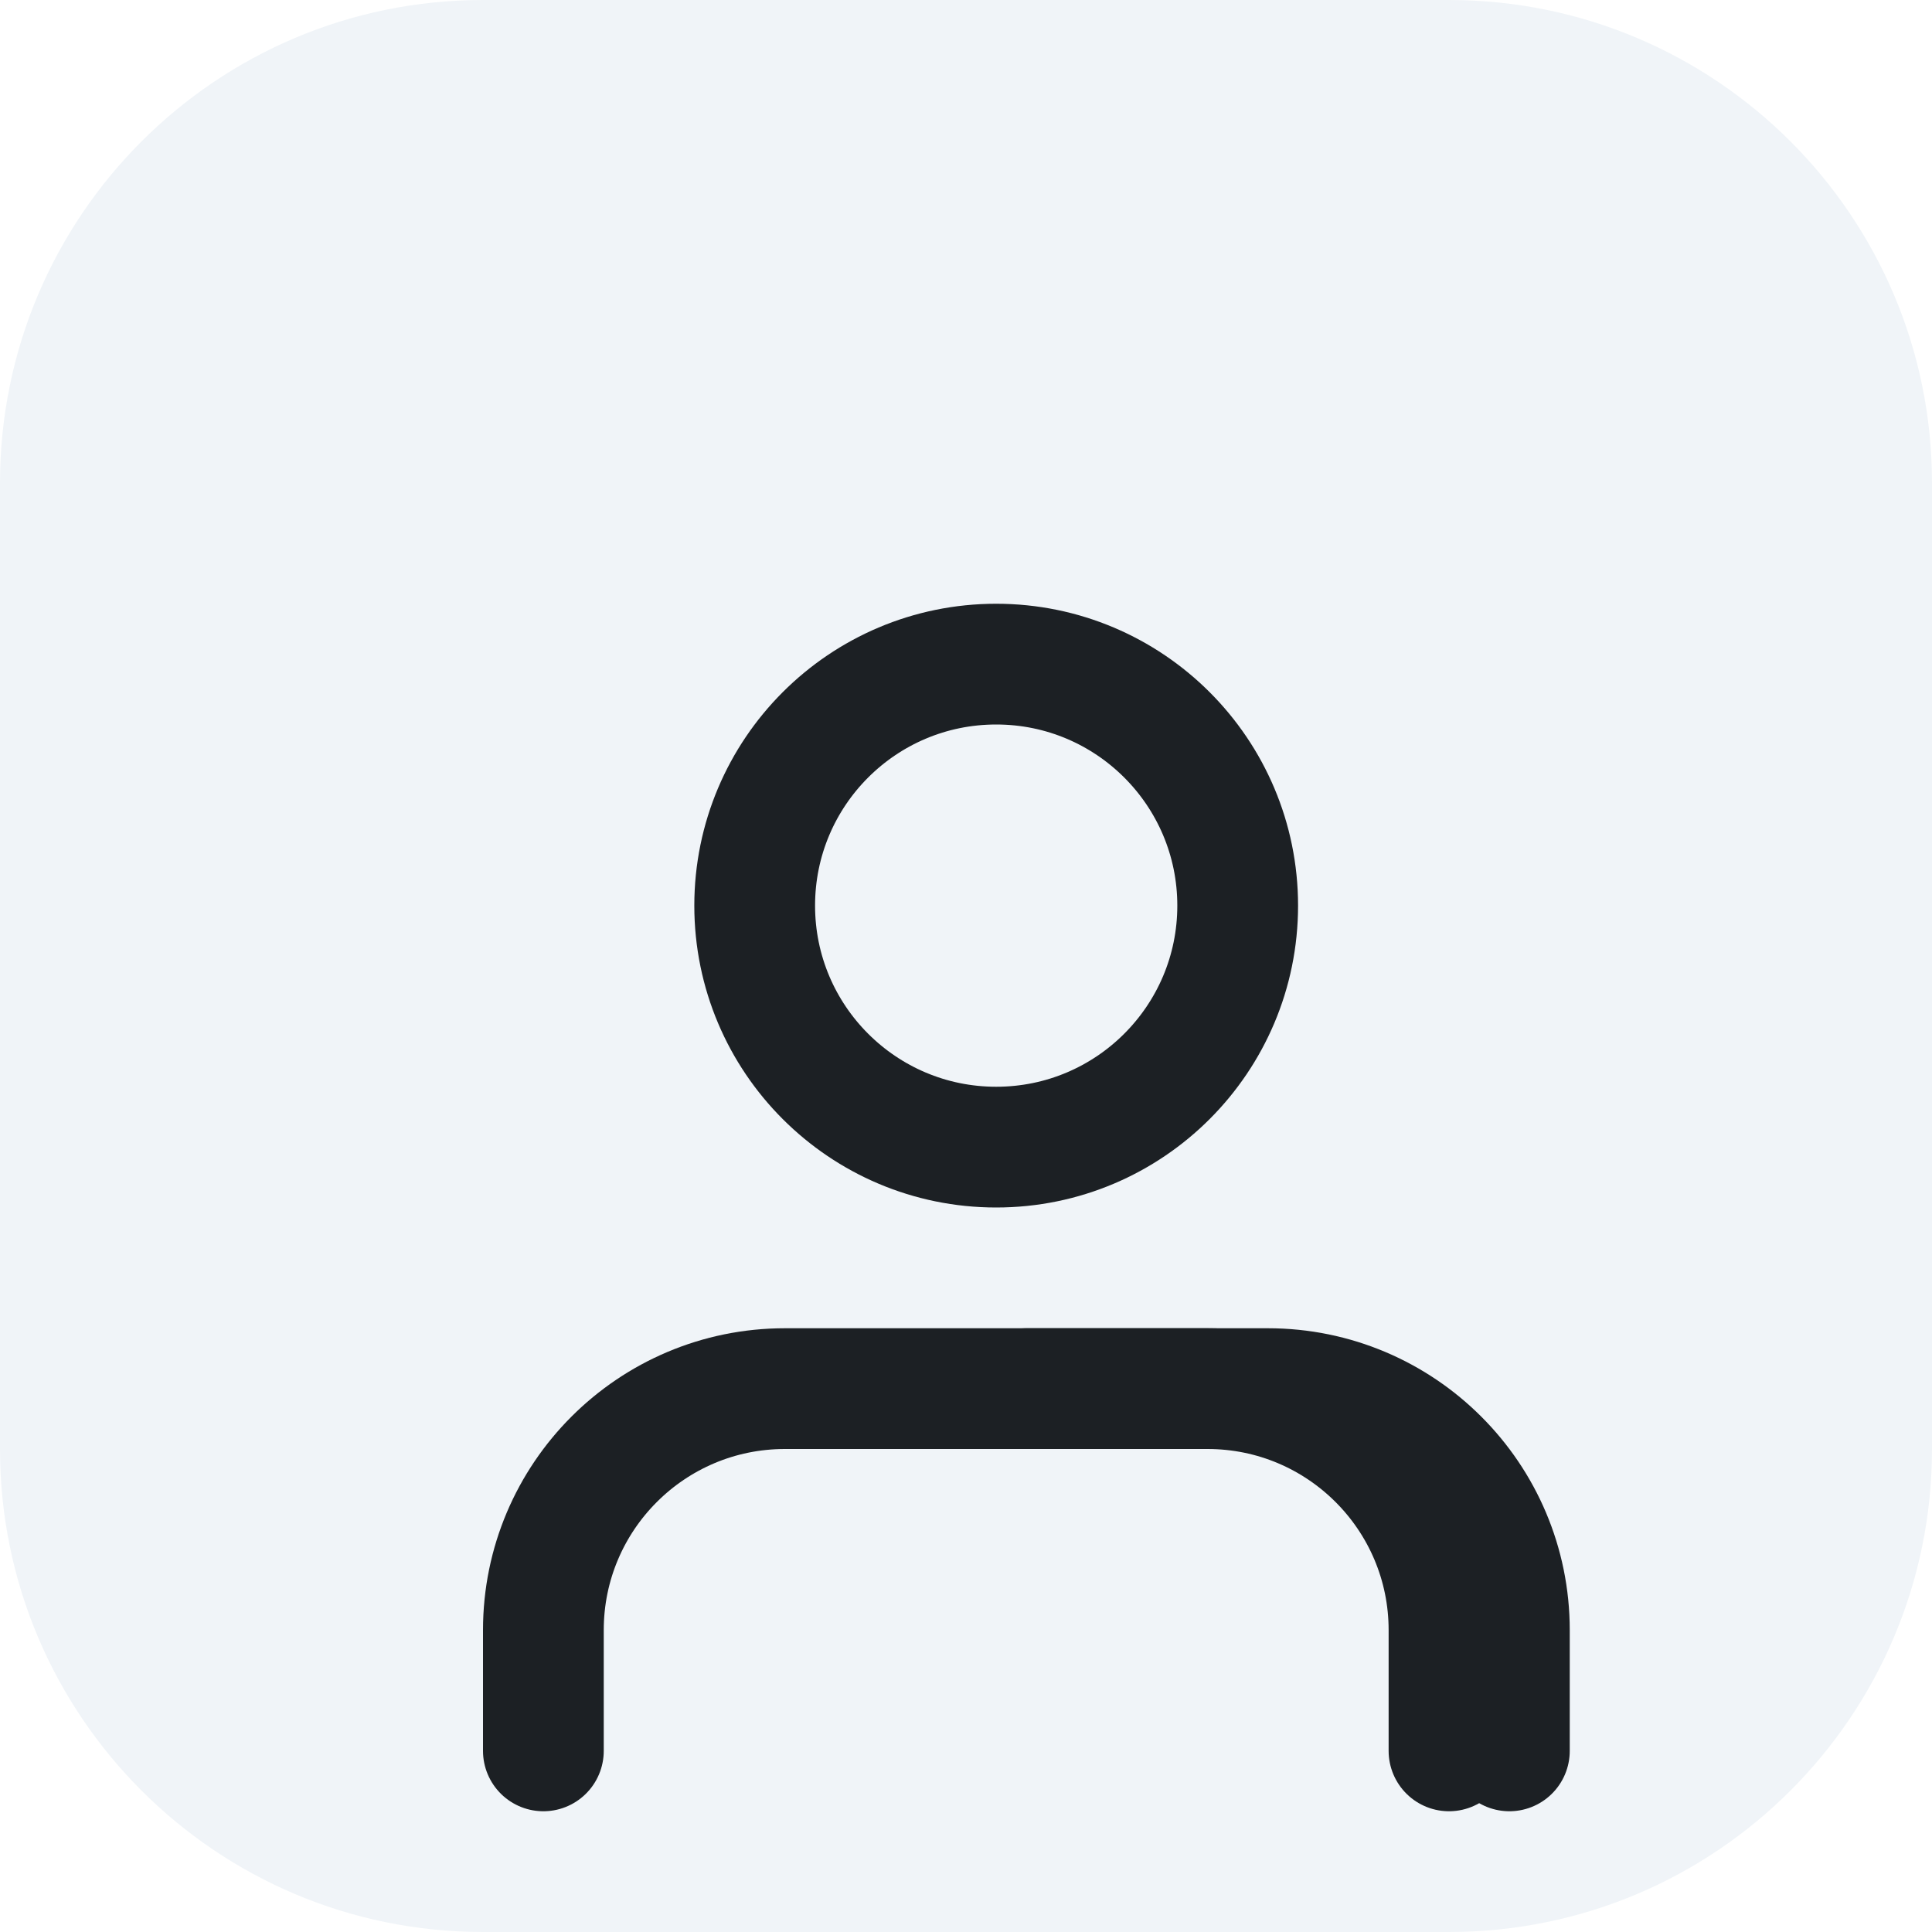
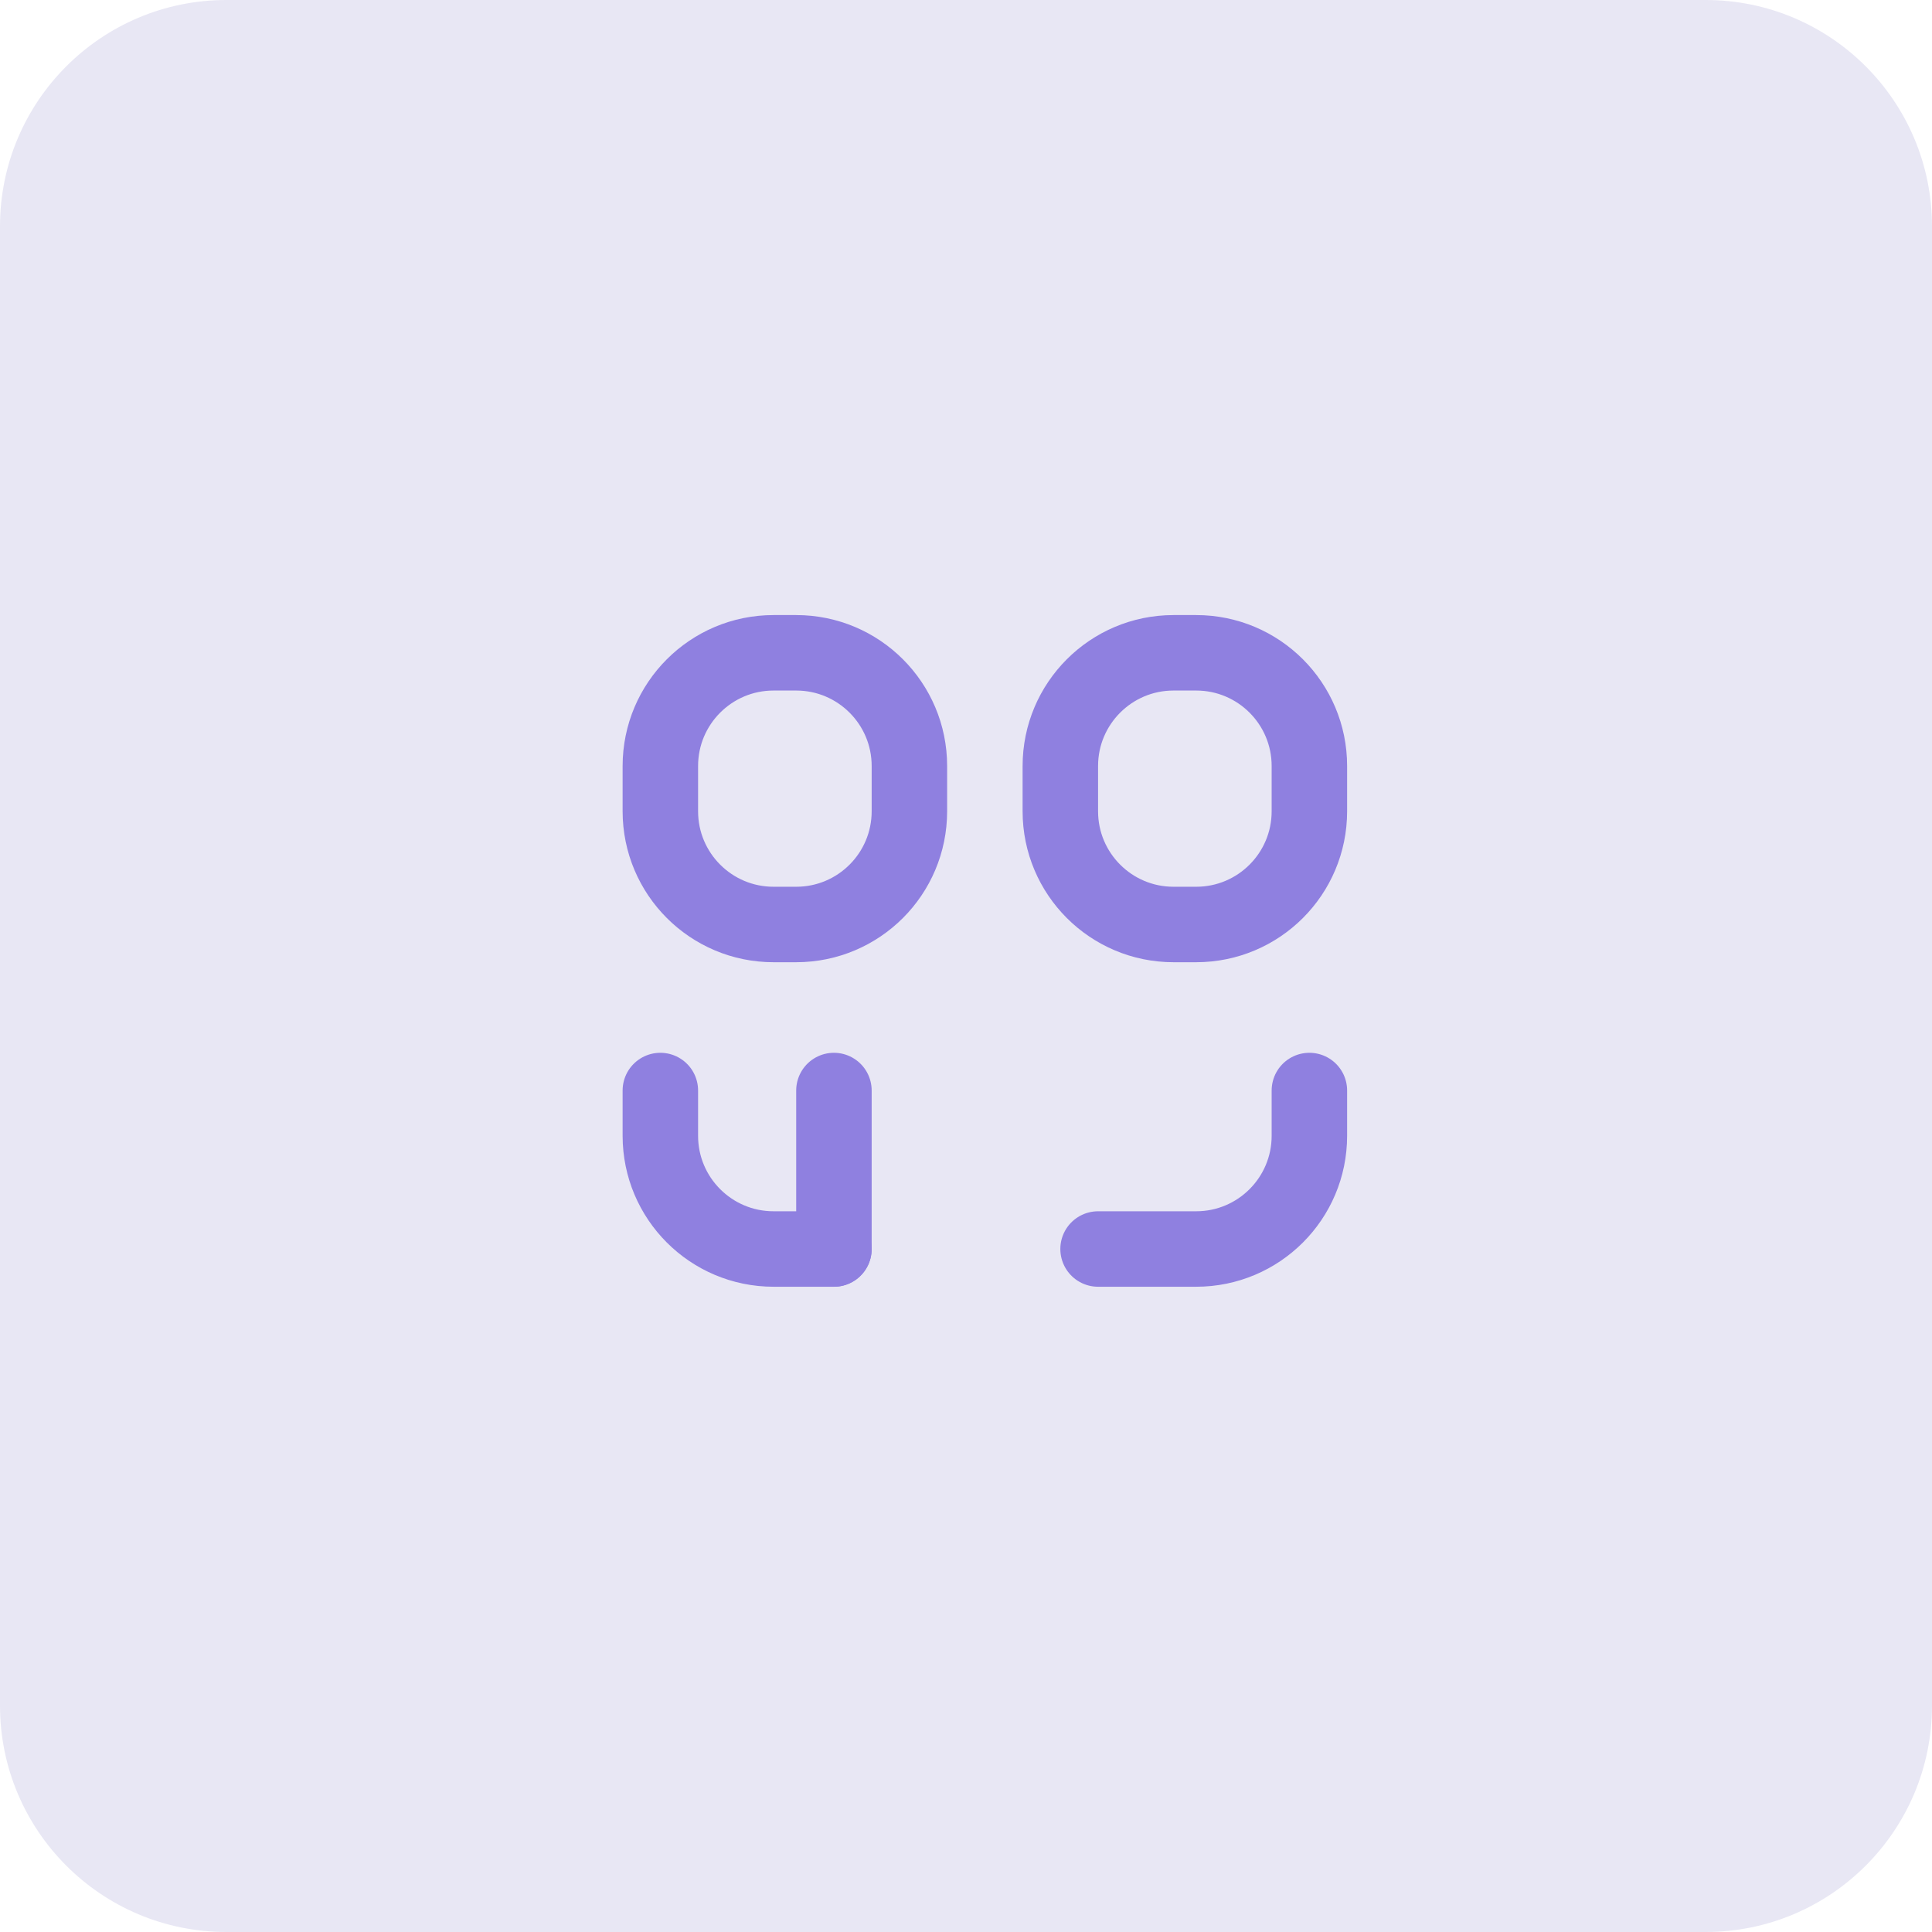
<svg xmlns="http://www.w3.org/2000/svg" width="512" height="512" viewBox="0 0 512 512" fill="none">
-   <rect width="512" height="512" rx="128" fill="#F0F4F8" />
-   <g transform="translate(128, 128) scale(16)">
-     <path d="M16 21v-2a4 4 0 0 0-4-4H5a4 4 0 0 0-4 4v2" stroke="#1C2024" stroke-width="2" stroke-linecap="round" stroke-linejoin="round" />
-     <circle cx="8.5" cy="7" r="4" stroke="#1C2024" stroke-width="2" stroke-linecap="round" stroke-linejoin="round" />
-     <path d="M17 21v-2a4 4 0 0 0-4-4H9" stroke="#1C2024" stroke-width="2" stroke-linecap="round" stroke-linejoin="round" />
-   </g>
+   <rect width="512" height="512" rx="60" fill="#E8E7F4" />
+   <path d="M175 203C175 186.431 188.431 173 205 173H211C227.569 173 241 186.431 241 203V215C241 231.569 227.569 245 211 245H205C188.431 245 175 231.569 175 215V203Z" stroke="#8F80E0" stroke-width="20" stroke-linecap="round" stroke-linejoin="round" />
+   <path d="M281 203C281 186.431 294.431 173 311 173H317C333.569 173 347 186.431 347 203V215C347 231.569 333.569 245 317 245H311C294.431 245 281 231.569 281 215V203Z" stroke="#8F80E0" stroke-width="20" stroke-linecap="round" stroke-linejoin="round" />
+   <path d="M175 289V301C175 317.569 188.431 331 205 331H221" stroke="#8F80E0" stroke-width="20" stroke-linecap="round" stroke-linejoin="round" />
+   <path d="M221 289V331" stroke="#8F80E0" stroke-width="20" stroke-linecap="round" stroke-linejoin="round" />
+   <path d="M291 331H317C333.569 331 347 317.569 347 301V289" stroke="#8F80E0" stroke-width="20" stroke-linecap="round" stroke-linejoin="round" />
+   <path d="M291 331V289" stroke="#8F80E_E0" stroke-width="20" stroke-linecap="round" stroke-linejoin="round" />
</svg>
